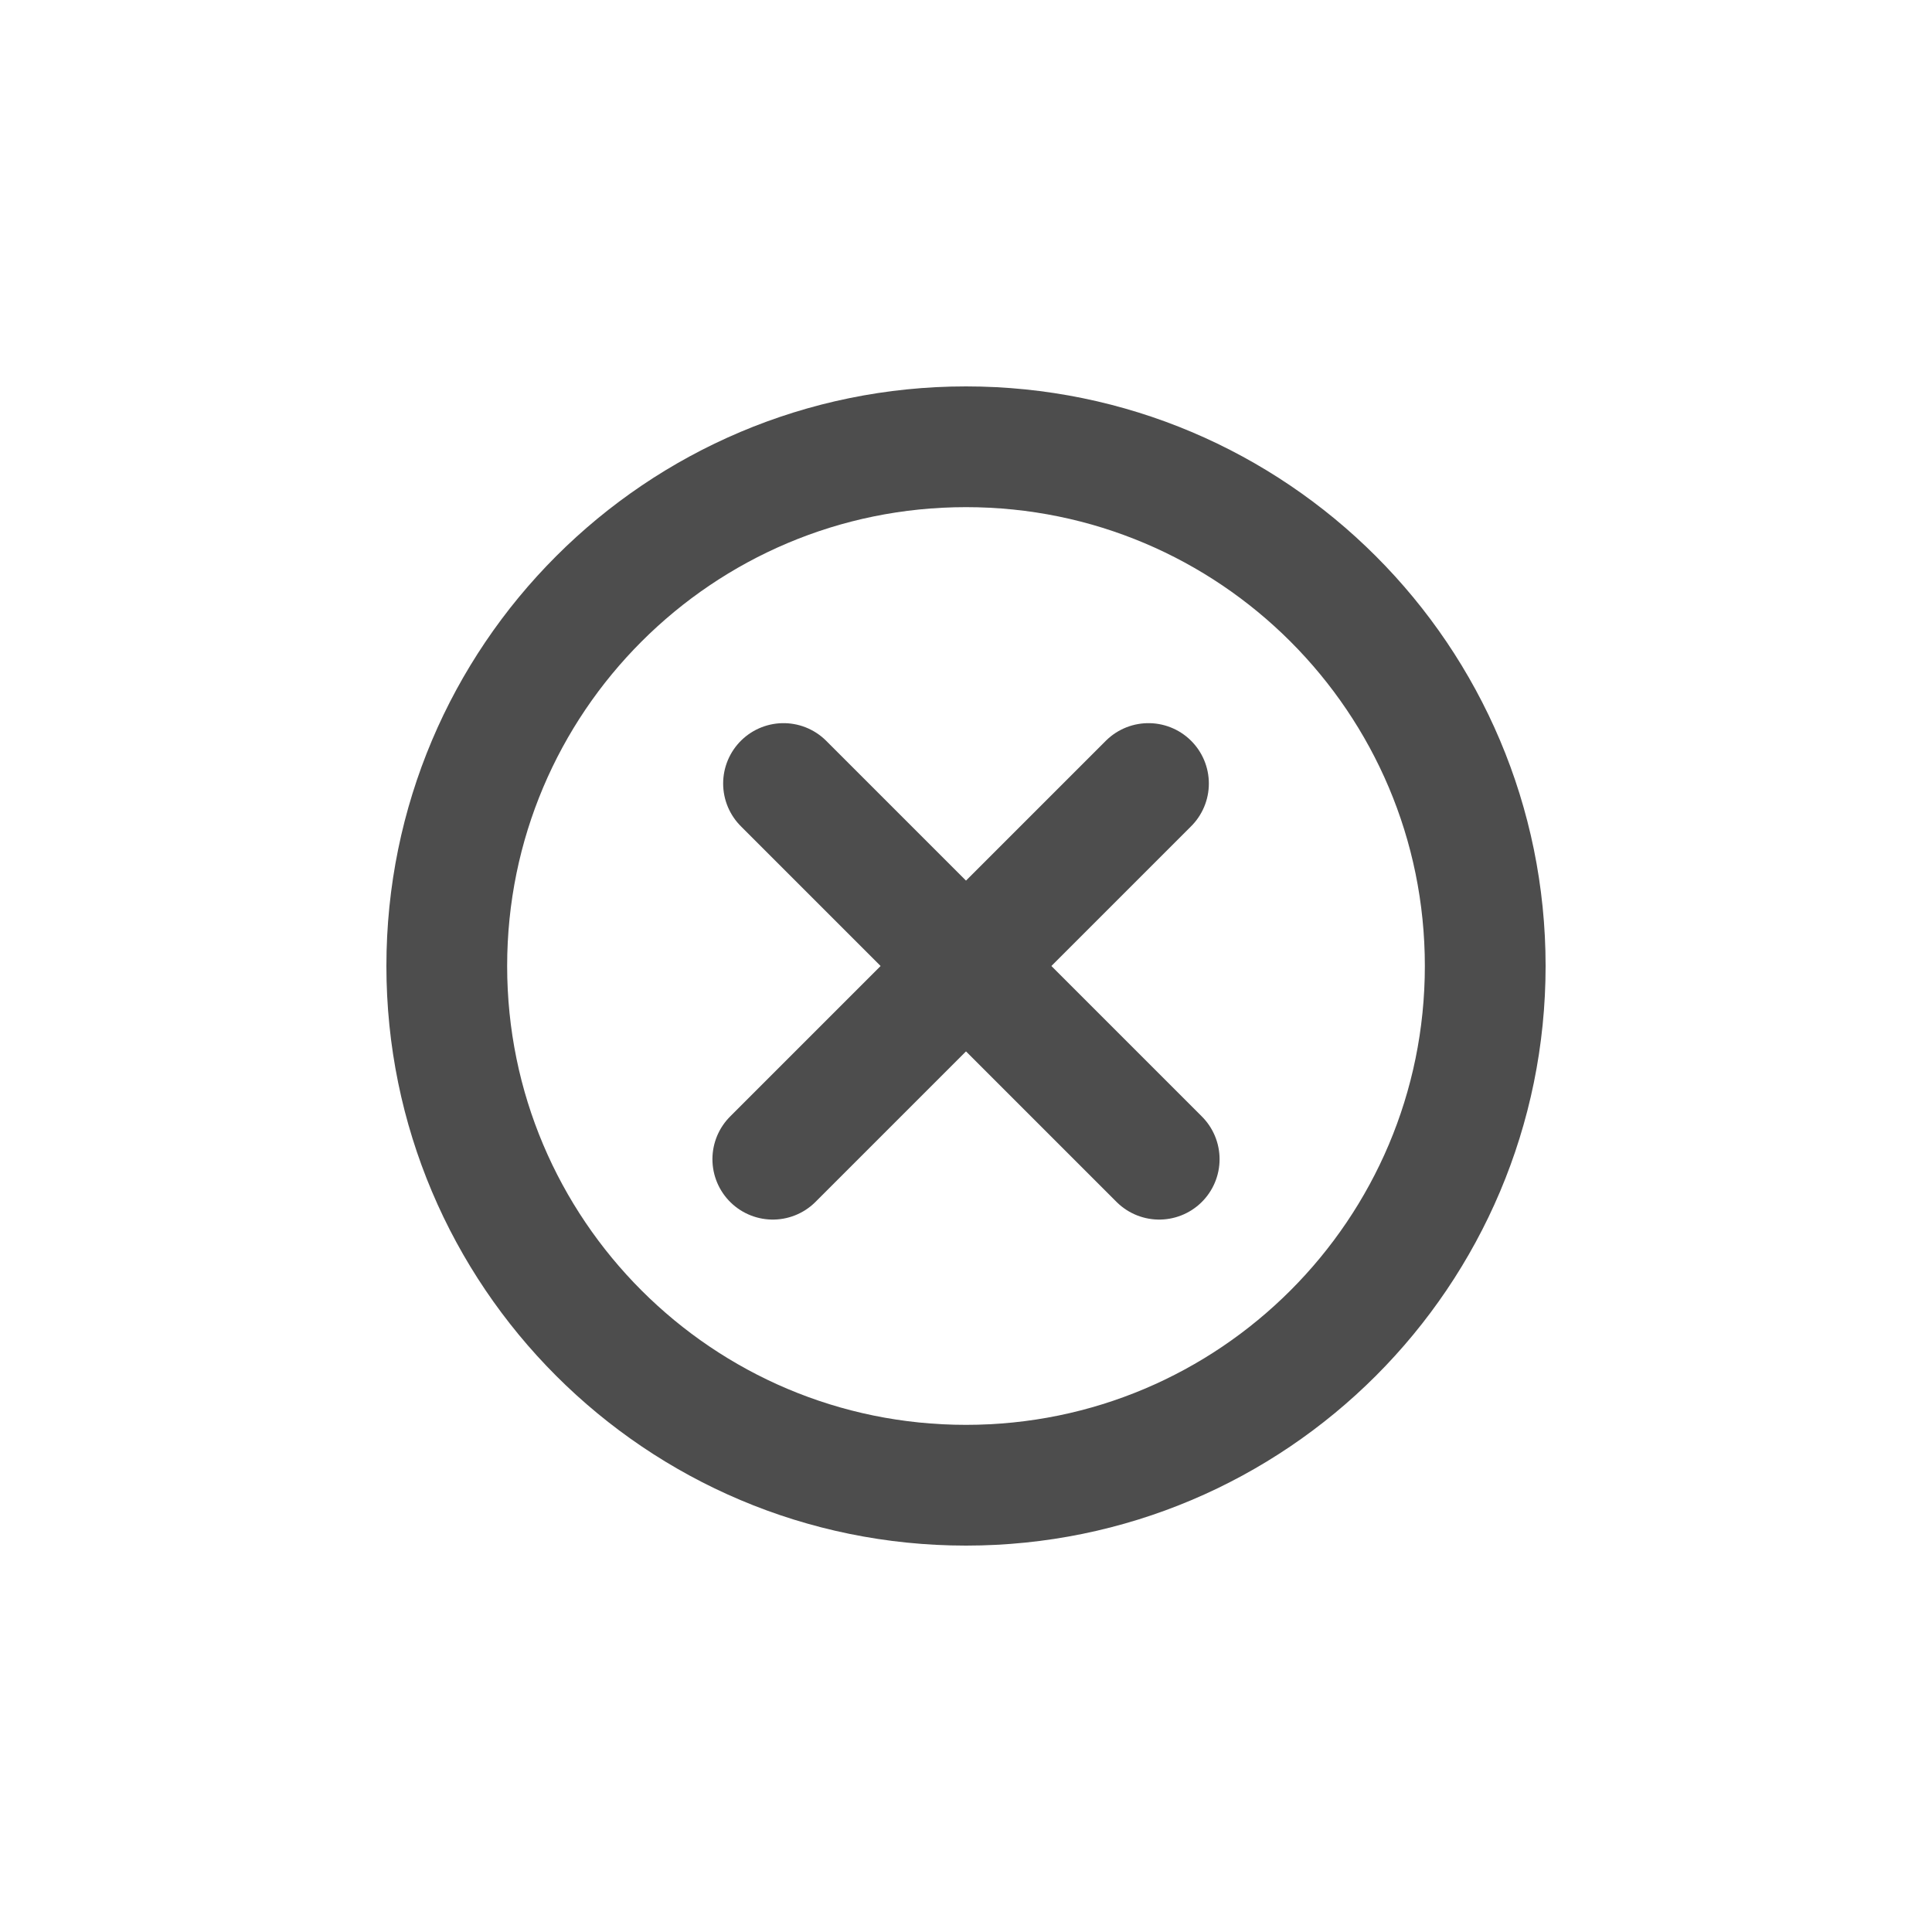
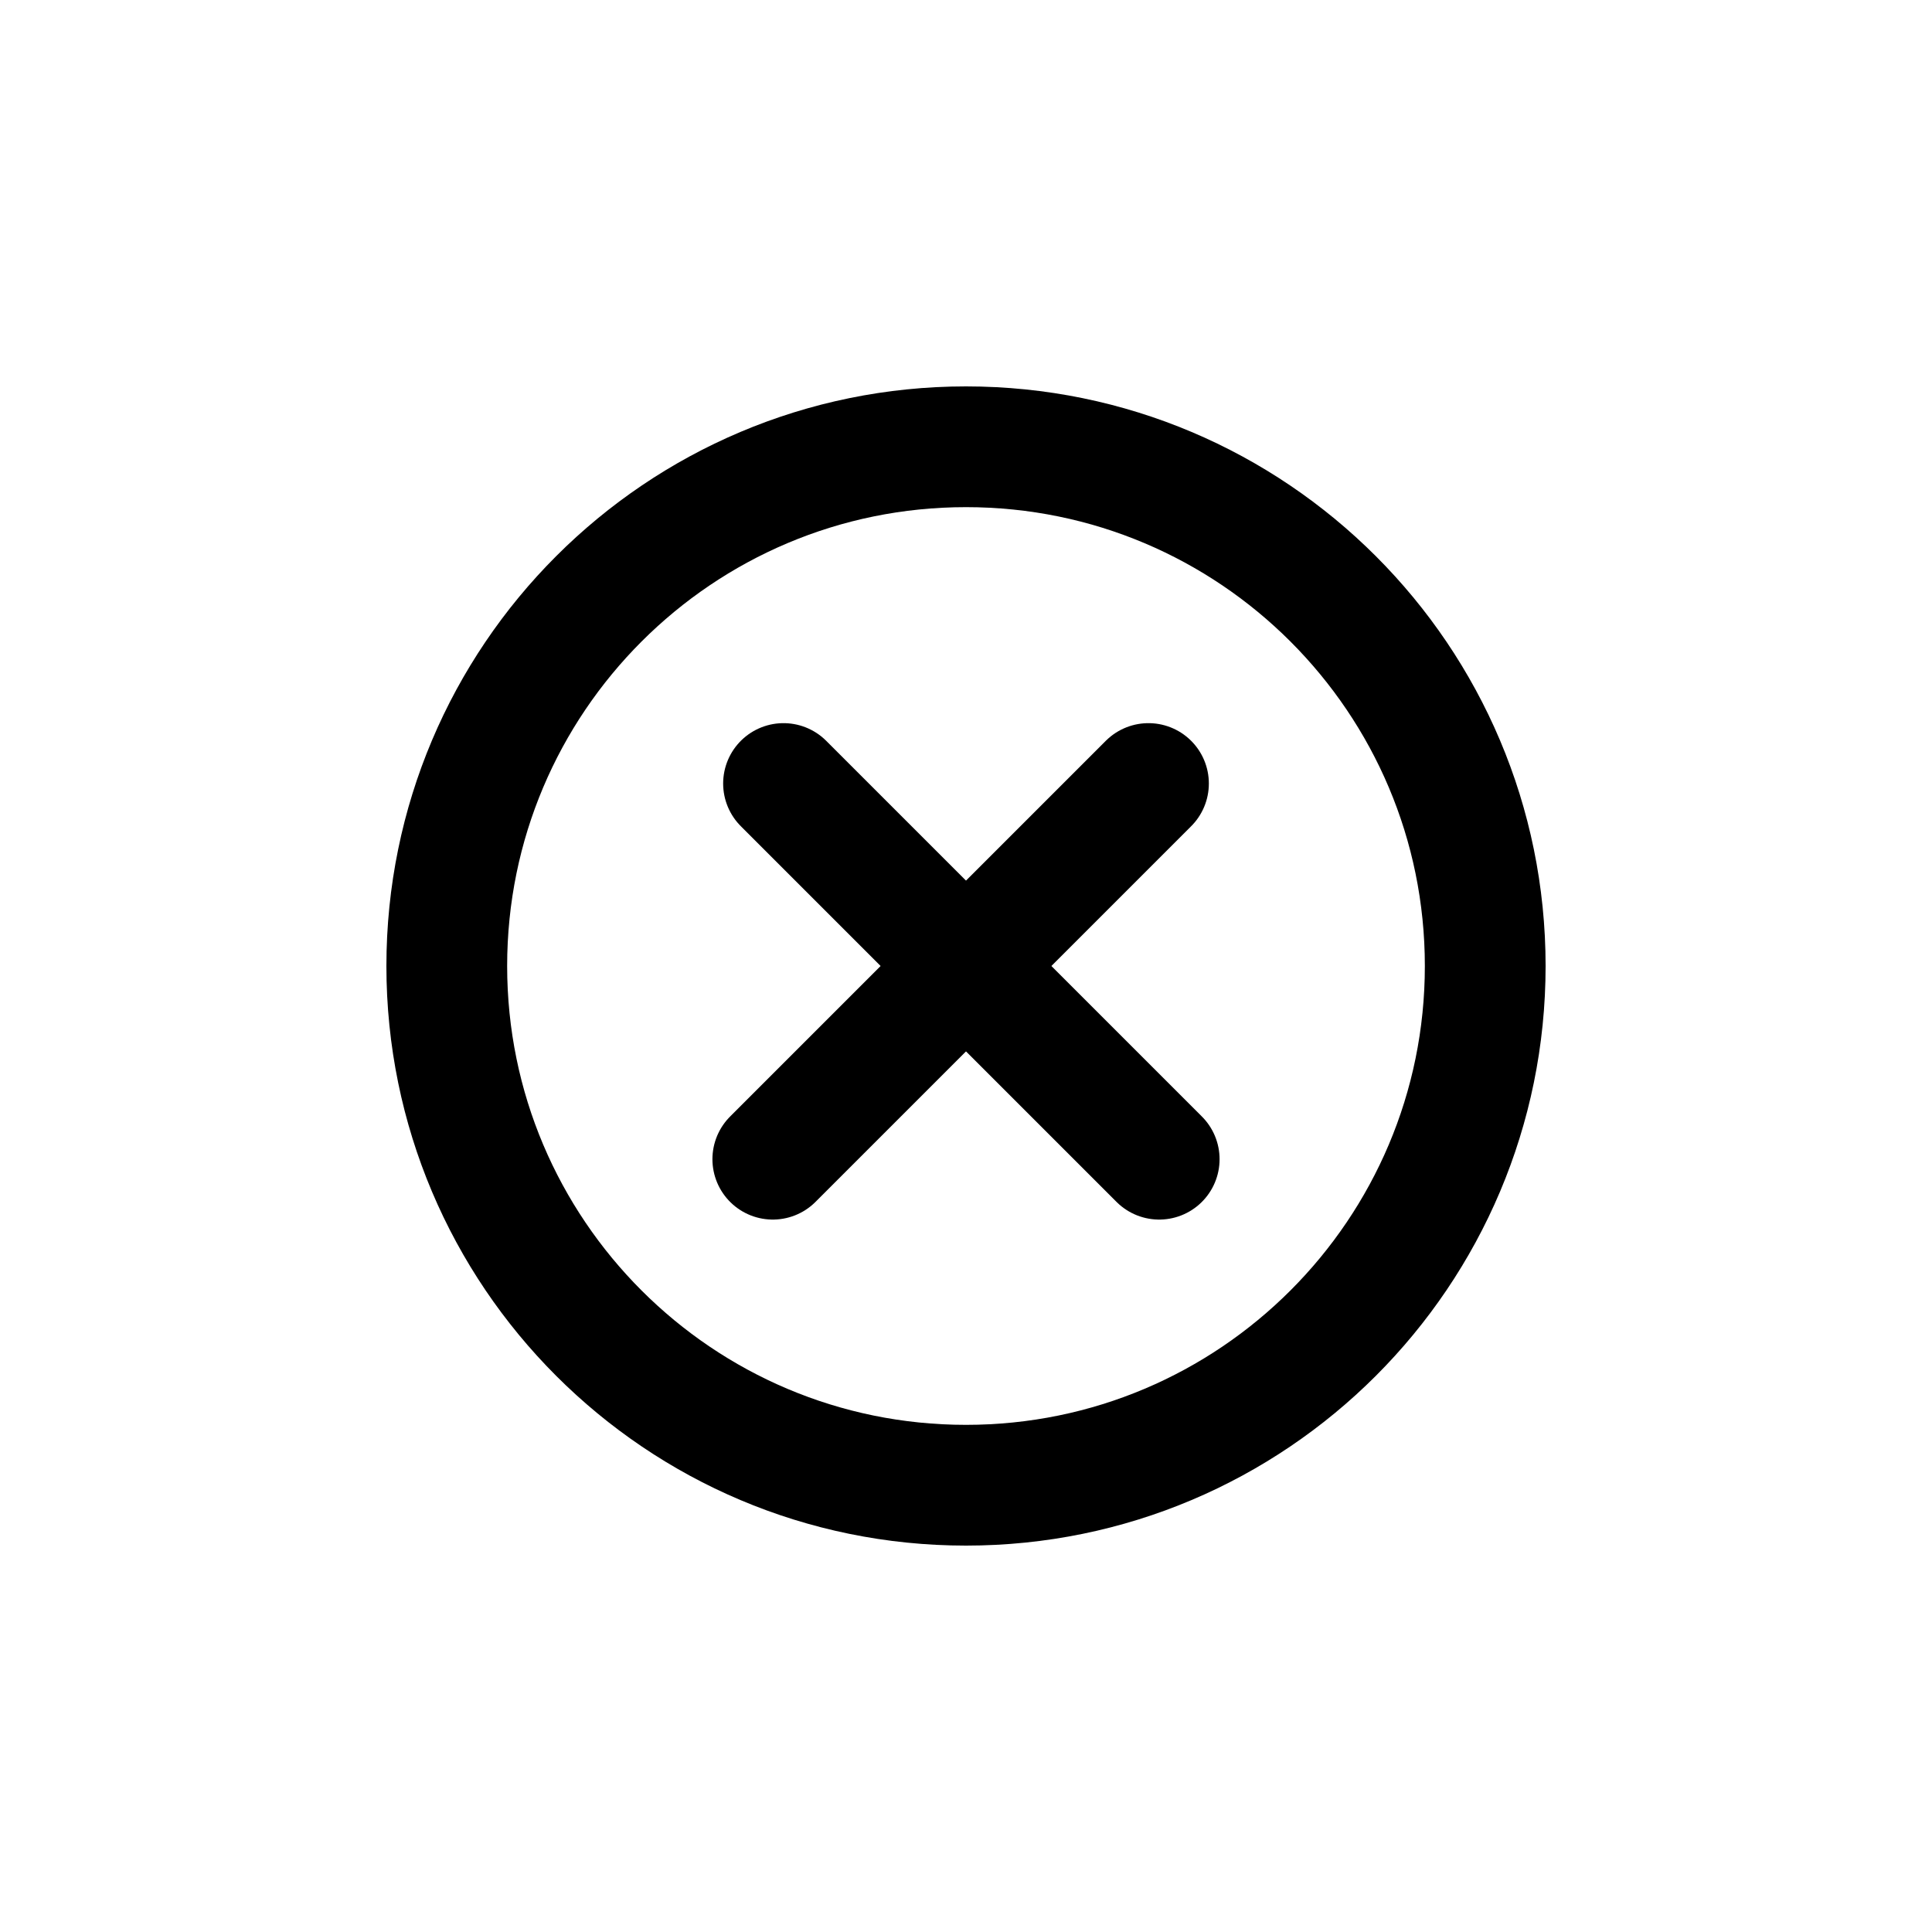
<svg xmlns="http://www.w3.org/2000/svg" width="40" height="40" viewBox="0 0 40 40" fill="none">
-   <circle cx="20" cy="20" r="10.75" stroke="#4D4D4D" stroke-width="2.5" />
-   <path d="M16 24L23.778 16.222" stroke="#4D4D4D" stroke-width="2.5" stroke-linecap="round" />
-   <path d="M24 24L16.222 16.222" stroke="#4D4D4D" stroke-width="2.5" stroke-linecap="round" />
+   <circle cx="20" cy="20" r="10.75" stroke="currentColor" stroke-width="2.5" />
+   <path d="M16 24L23.778 16.222" stroke="currentColor" stroke-width="2.5" stroke-linecap="round" />
+   <path d="M24 24L16.222 16.222" stroke="currentColor" stroke-width="2.5" stroke-linecap="round" />
</svg>
